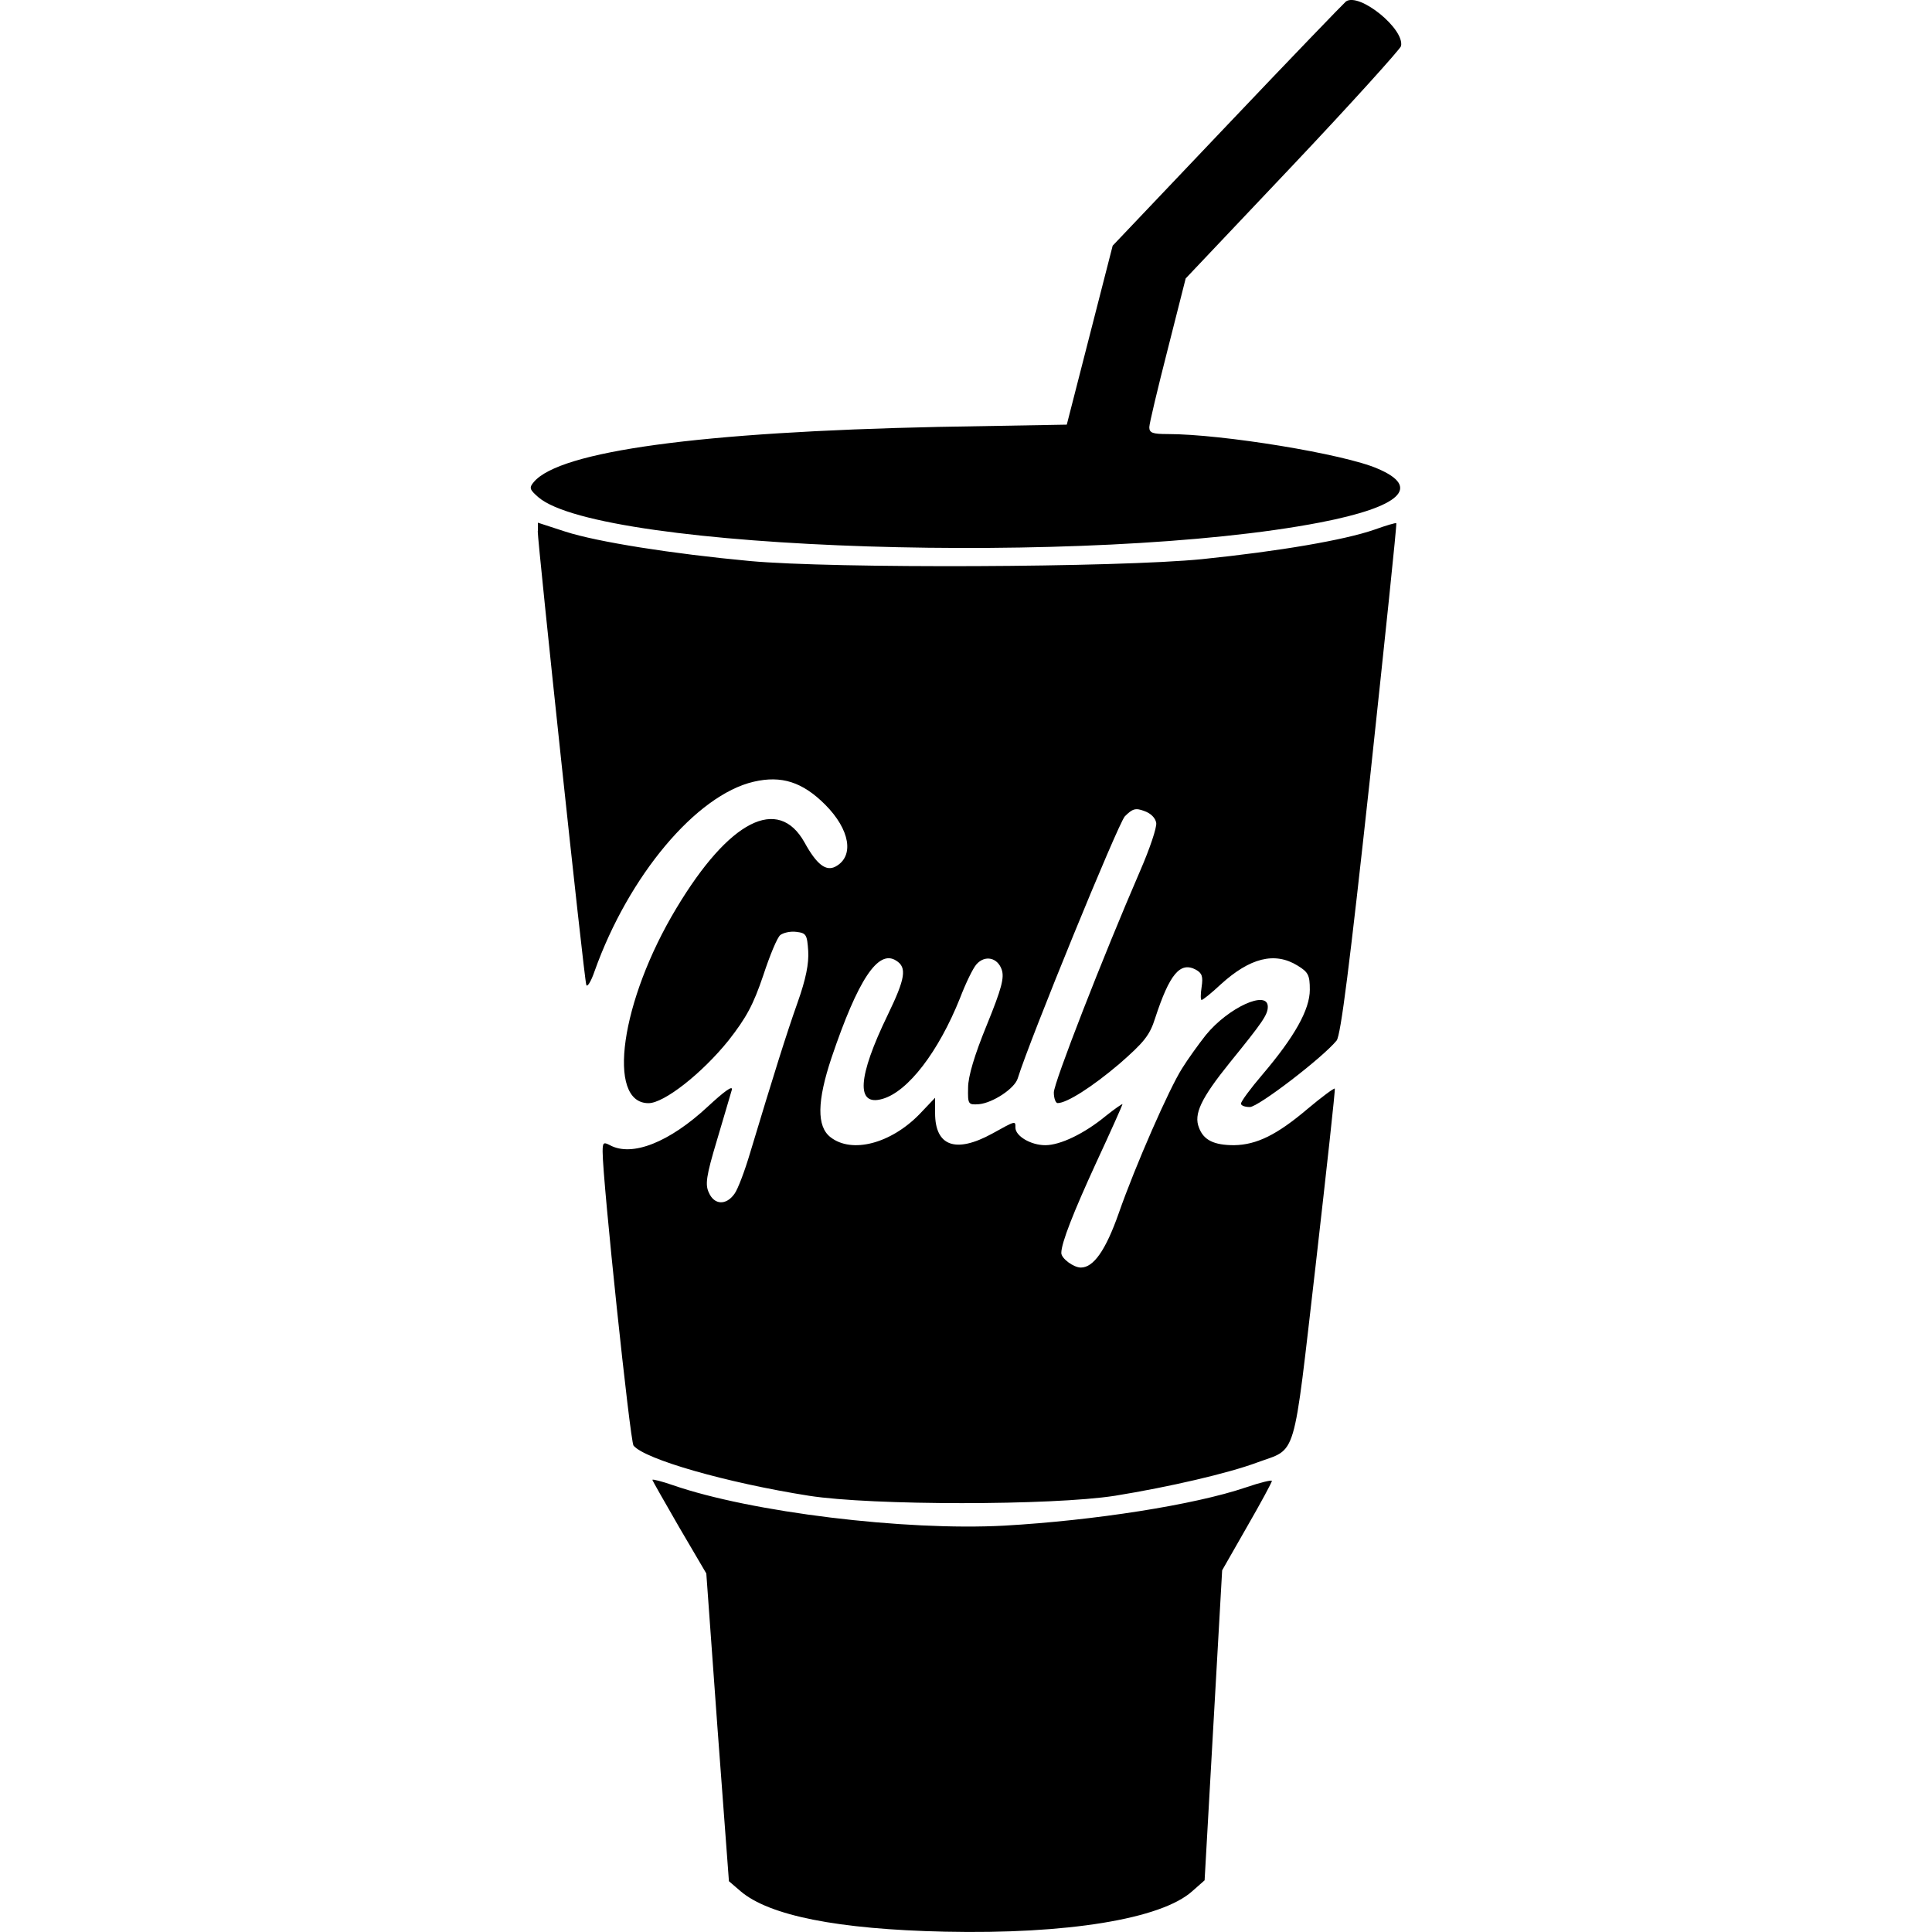
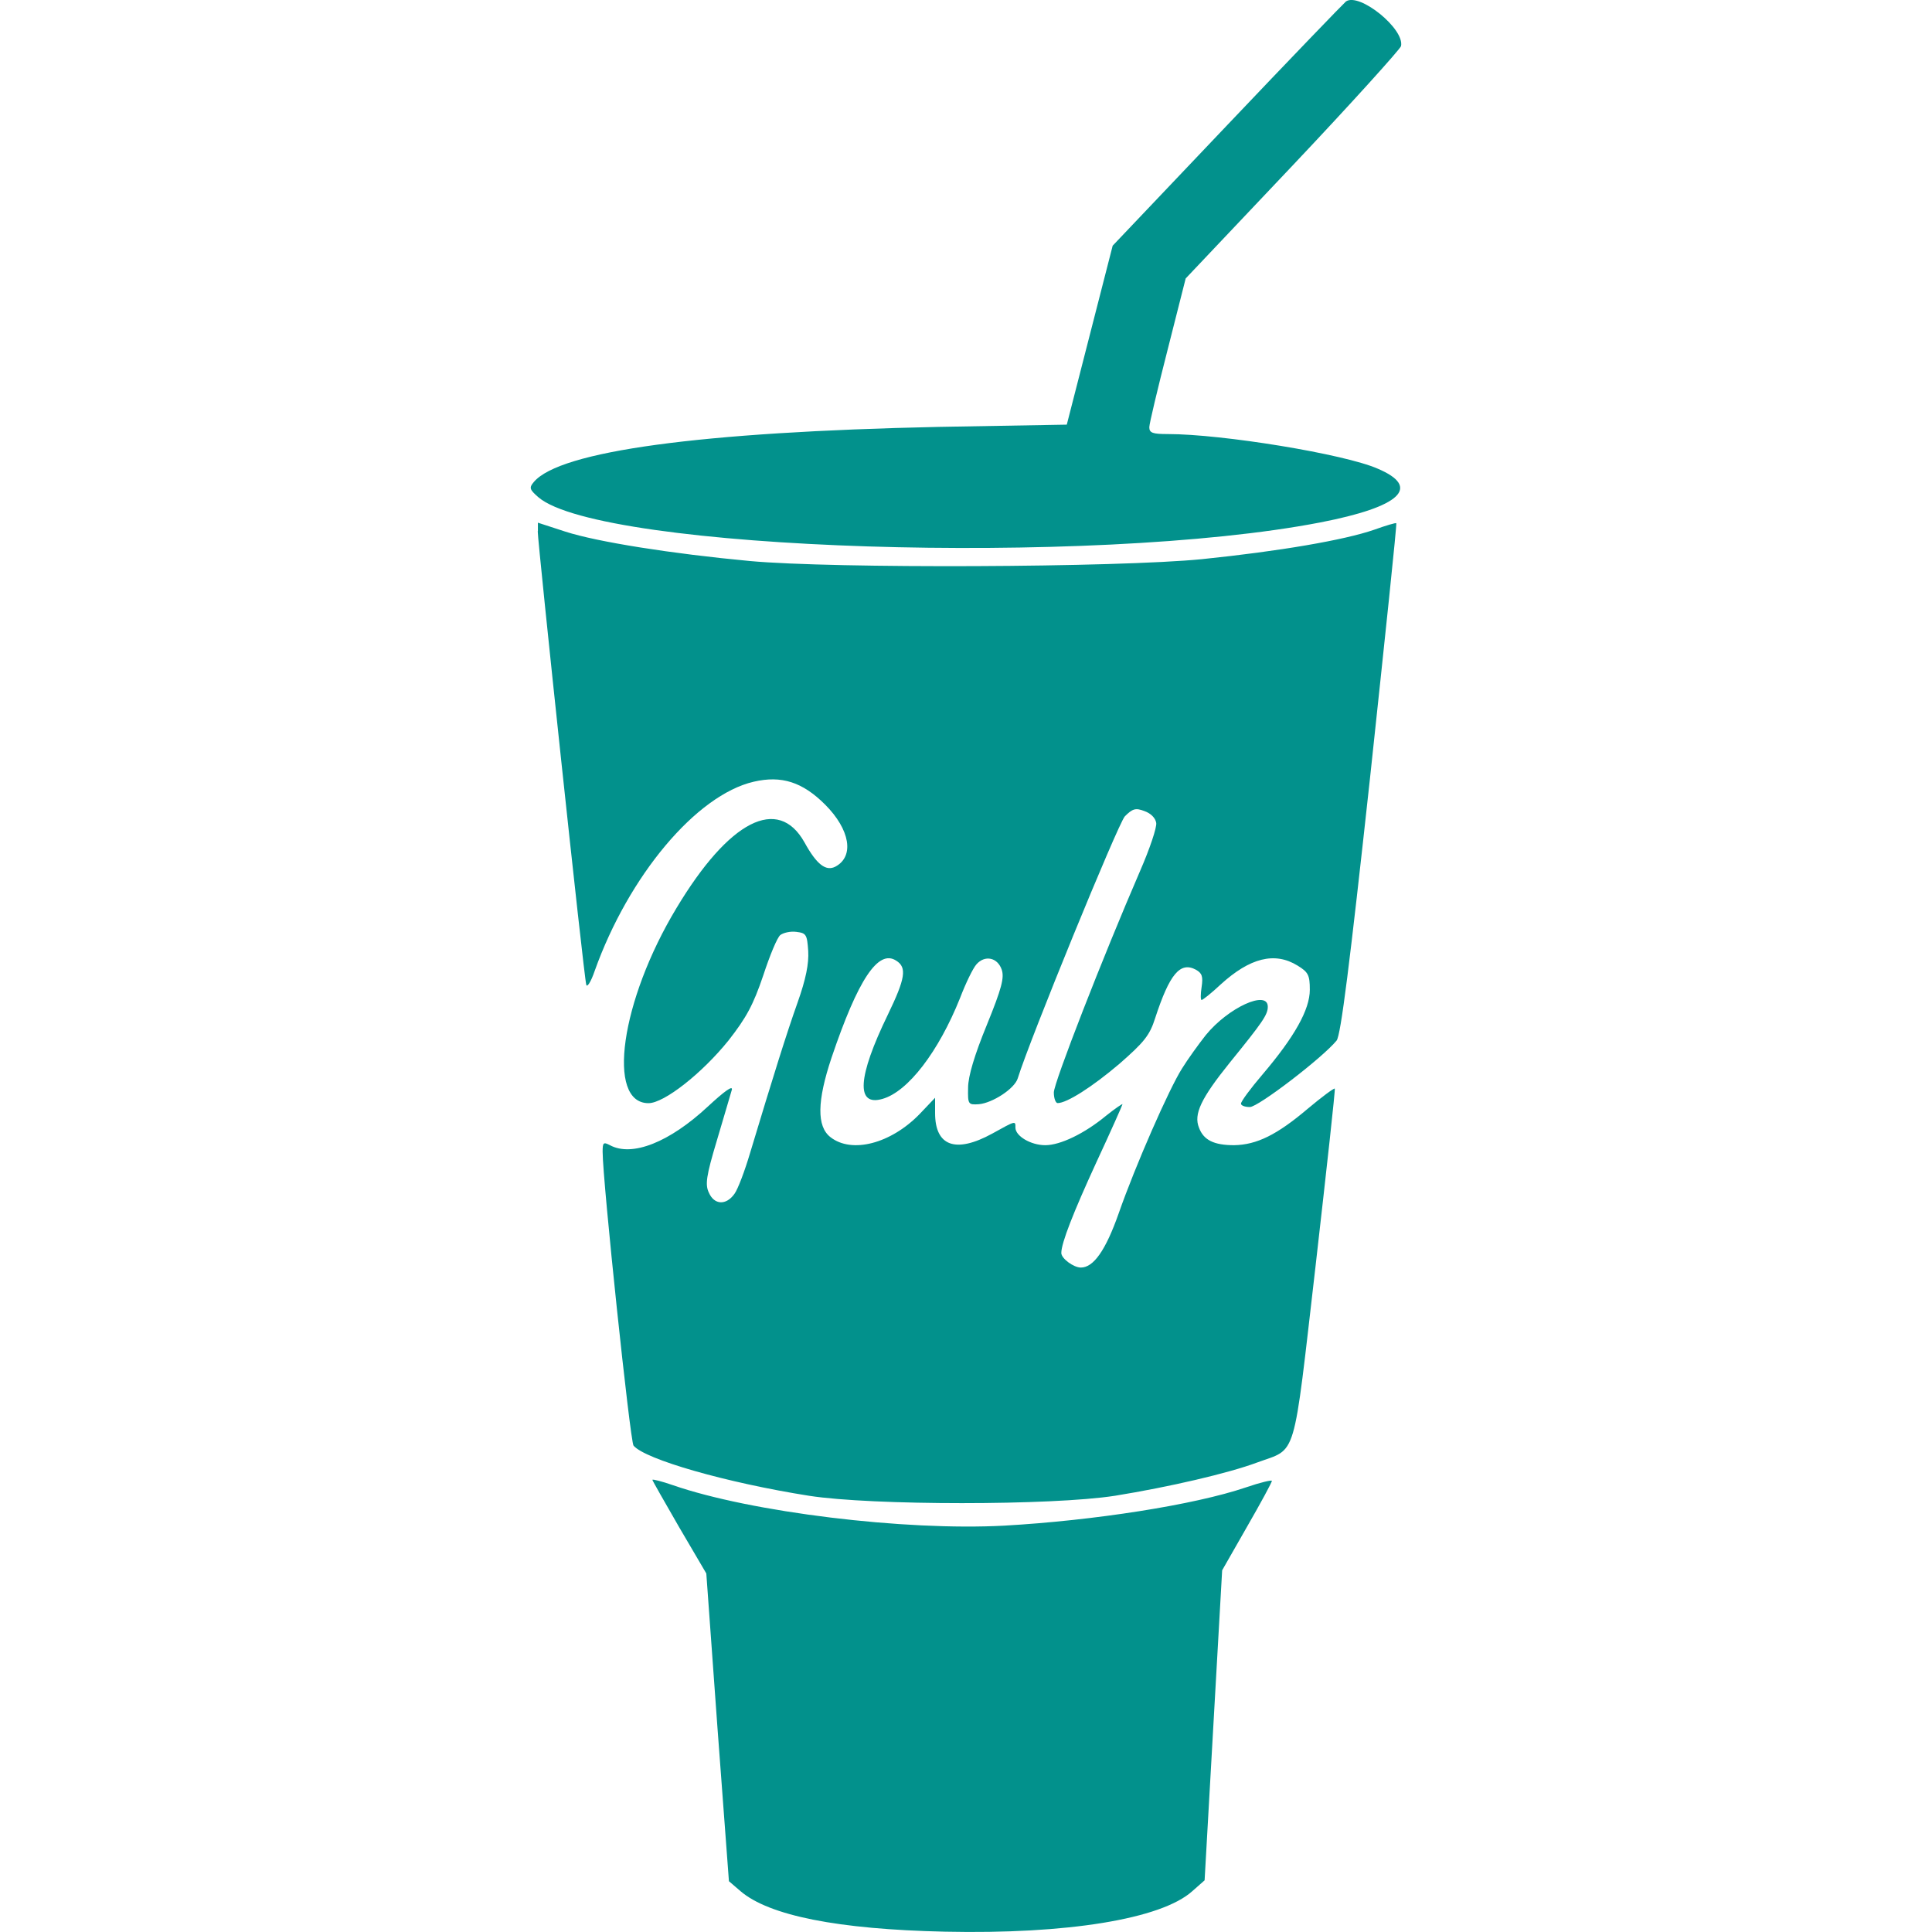
<svg xmlns="http://www.w3.org/2000/svg" version="1.1" id="Layer_1" x="0px" y="0px" width="24px" height="24px" viewBox="0 0 24 24" enable-background="new 0 0 24 24" xml:space="preserve">
-   <path d="M16.72,0.018c-0.024,0.019-0.689,0.708-1.473,1.534l-1.425,1.5l-0.57,2.223l-1.591,0.028c-2.959,0.063-4.707,0.3-5.03,0.685  C6.57,6.059,6.579,6.082,6.688,6.177C7.463,6.842,13.575,7.036,16.4,6.49c1.002-0.194,1.259-0.438,0.712-0.669  c-0.413-0.181-1.928-0.429-2.607-0.429c-0.185,0-0.228-0.014-0.228-0.085c0-0.043,0.104-0.479,0.228-0.964l0.224-0.884l1.33-1.405  c0.731-0.773,1.334-1.443,1.345-1.481C17.451,0.359,16.886-0.097,16.72,0.018z M6.68,6.6c0,0.144,0.574,5.548,0.603,5.633  c0.009,0.038,0.057-0.033,0.104-0.171c0.422-1.183,1.262-2.185,1.975-2.351c0.347-0.081,0.608,0.004,0.889,0.285  c0.308,0.309,0.365,0.641,0.128,0.769c-0.119,0.062-0.233-0.024-0.385-0.3c-0.327-0.584-0.936-0.276-1.591,0.816  c-0.693,1.149-0.874,2.423-0.347,2.423c0.194,0,0.665-0.371,0.993-0.778c0.223-0.285,0.308-0.442,0.432-0.808  c0.081-0.247,0.175-0.476,0.213-0.503c0.038-0.028,0.123-0.049,0.199-0.039c0.123,0.015,0.133,0.034,0.147,0.238  c0.009,0.156-0.028,0.347-0.133,0.642c-0.138,0.389-0.294,0.888-0.589,1.866c-0.066,0.223-0.152,0.451-0.194,0.508  c-0.104,0.147-0.252,0.138-0.318-0.014c-0.048-0.1-0.034-0.205,0.1-0.651c0.086-0.294,0.171-0.574,0.185-0.627  c0.015-0.061-0.095,0.02-0.299,0.209c-0.475,0.442-0.94,0.628-1.215,0.479c-0.081-0.042-0.091-0.033-0.091,0.081  c0,0.36,0.342,3.6,0.384,3.651c0.143,0.171,1.154,0.461,2.18,0.623c0.784,0.122,3.016,0.122,3.8,0  c0.674-0.109,1.41-0.28,1.766-0.413c0.503-0.186,0.441,0.019,0.727-2.446c0.137-1.202,0.247-2.194,0.238-2.199  c-0.009-0.009-0.162,0.104-0.338,0.252c-0.38,0.322-0.631,0.446-0.912,0.451c-0.251,0-0.38-0.063-0.437-0.218  c-0.067-0.167,0.023-0.361,0.384-0.809c0.404-0.498,0.471-0.593,0.471-0.693c0-0.214-0.49,0.009-0.77,0.352  c-0.09,0.114-0.224,0.3-0.294,0.413c-0.161,0.252-0.58,1.206-0.788,1.801c-0.162,0.461-0.313,0.674-0.47,0.674  c-0.091,0-0.243-0.113-0.243-0.181c0-0.125,0.152-0.509,0.433-1.121c0.181-0.389,0.327-0.718,0.327-0.727s-0.091,0.053-0.204,0.143  c-0.271,0.224-0.57,0.366-0.755,0.366c-0.181,0-0.371-0.114-0.371-0.218c0-0.086,0.009-0.091-0.29,0.075  c-0.452,0.247-0.708,0.156-0.708-0.256v-0.19l-0.194,0.204c-0.357,0.366-0.841,0.493-1.106,0.285  c-0.171-0.133-0.167-0.447,0.014-0.988c0.328-0.969,0.579-1.349,0.802-1.205c0.138,0.085,0.114,0.223-0.104,0.674  c-0.375,0.773-0.398,1.14-0.066,1.044c0.318-0.09,0.698-0.588,0.964-1.253c0.071-0.186,0.161-0.371,0.204-0.419  c0.104-0.118,0.262-0.086,0.314,0.067c0.033,0.1,0,0.231-0.186,0.688c-0.152,0.371-0.232,0.637-0.232,0.778  c-0.004,0.205,0,0.214,0.133,0.205c0.171-0.015,0.446-0.194,0.484-0.322c0.148-0.479,1.244-3.158,1.33-3.254  c0.095-0.095,0.133-0.108,0.242-0.066c0.081,0.028,0.138,0.086,0.148,0.147c0.009,0.057-0.081,0.323-0.199,0.594  c-0.466,1.077-1.073,2.636-1.073,2.755c0,0.075,0.024,0.132,0.047,0.132c0.114,0,0.428-0.199,0.769-0.489  c0.304-0.266,0.375-0.352,0.442-0.564c0.18-0.552,0.312-0.708,0.507-0.604c0.077,0.043,0.09,0.086,0.071,0.214  c-0.014,0.091-0.014,0.162,0,0.162c0.015,0,0.123-0.086,0.238-0.194c0.361-0.328,0.669-0.409,0.954-0.233  c0.133,0.081,0.152,0.119,0.152,0.3c0,0.247-0.19,0.585-0.589,1.054c-0.147,0.172-0.266,0.333-0.266,0.361  c0,0.023,0.047,0.042,0.11,0.042c0.104,0,0.902-0.611,1.078-0.826c0.052-0.066,0.162-0.941,0.414-3.253  c0.186-1.738,0.337-3.168,0.327-3.173c-0.004-0.009-0.128,0.028-0.276,0.081c-0.37,0.128-1.173,0.266-2.137,0.365  c-1.045,0.104-4.583,0.119-5.619,0.023c-0.964-0.09-1.895-0.237-2.29-0.365L6.682,6.493v0.104L6.68,6.6z M8.104,18.383  c0,0.009,0.152,0.275,0.333,0.589l0.337,0.574l0.138,1.908l0.143,1.915l0.143,0.123c0.356,0.305,1.211,0.475,2.541,0.504  c1.511,0.033,2.688-0.156,3.073-0.504l0.152-0.134l0.109-1.927l0.109-1.924l0.309-0.541c0.17-0.295,0.309-0.552,0.309-0.57  c0-0.014-0.143,0.019-0.323,0.081c-0.642,0.218-1.891,0.412-3.001,0.475c-1.235,0.067-3.149-0.167-4.118-0.503  c-0.138-0.048-0.252-0.076-0.252-0.066H8.104z" />
+   <path fill="#02918c" d="M16.72,0.018c-0.024,0.019-0.689,0.708-1.473,1.534l-1.425,1.5l-0.57,2.223l-1.591,0.028c-2.959,0.063-4.707,0.3-5.03,0.685  C6.57,6.059,6.579,6.082,6.688,6.177C7.463,6.842,13.575,7.036,16.4,6.49c1.002-0.194,1.259-0.438,0.712-0.669  c-0.413-0.181-1.928-0.429-2.607-0.429c-0.185,0-0.228-0.014-0.228-0.085c0-0.043,0.104-0.479,0.228-0.964l0.224-0.884l1.33-1.405  c0.731-0.773,1.334-1.443,1.345-1.481C17.451,0.359,16.886-0.097,16.72,0.018z M6.68,6.6c0,0.144,0.574,5.548,0.603,5.633  c0.009,0.038,0.057-0.033,0.104-0.171c0.422-1.183,1.262-2.185,1.975-2.351c0.347-0.081,0.608,0.004,0.889,0.285  c0.308,0.309,0.365,0.641,0.128,0.769c-0.119,0.062-0.233-0.024-0.385-0.3c-0.327-0.584-0.936-0.276-1.591,0.816  c-0.693,1.149-0.874,2.423-0.347,2.423c0.194,0,0.665-0.371,0.993-0.778c0.223-0.285,0.308-0.442,0.432-0.808  c0.081-0.247,0.175-0.476,0.213-0.503c0.038-0.028,0.123-0.049,0.199-0.039c0.123,0.015,0.133,0.034,0.147,0.238  c0.009,0.156-0.028,0.347-0.133,0.642c-0.138,0.389-0.294,0.888-0.589,1.866c-0.066,0.223-0.152,0.451-0.194,0.508  c-0.104,0.147-0.252,0.138-0.318-0.014c-0.048-0.1-0.034-0.205,0.1-0.651c0.086-0.294,0.171-0.574,0.185-0.627  c0.015-0.061-0.095,0.02-0.299,0.209c-0.475,0.442-0.94,0.628-1.215,0.479c-0.081-0.042-0.091-0.033-0.091,0.081  c0,0.36,0.342,3.6,0.384,3.651c0.143,0.171,1.154,0.461,2.18,0.623c0.784,0.122,3.016,0.122,3.8,0  c0.674-0.109,1.41-0.28,1.766-0.413c0.503-0.186,0.441,0.019,0.727-2.446c0.137-1.202,0.247-2.194,0.238-2.199  c-0.009-0.009-0.162,0.104-0.338,0.252c-0.38,0.322-0.631,0.446-0.912,0.451c-0.251,0-0.38-0.063-0.437-0.218  c-0.067-0.167,0.023-0.361,0.384-0.809c0.404-0.498,0.471-0.593,0.471-0.693c0-0.214-0.49,0.009-0.77,0.352  c-0.09,0.114-0.224,0.3-0.294,0.413c-0.161,0.252-0.58,1.206-0.788,1.801c-0.162,0.461-0.313,0.674-0.47,0.674  c-0.091,0-0.243-0.113-0.243-0.181c0-0.125,0.152-0.509,0.433-1.121c0.181-0.389,0.327-0.718,0.327-0.727s-0.091,0.053-0.204,0.143  c-0.271,0.224-0.57,0.366-0.755,0.366c-0.181,0-0.371-0.114-0.371-0.218c0-0.086,0.009-0.091-0.29,0.075  c-0.452,0.247-0.708,0.156-0.708-0.256v-0.19l-0.194,0.204c-0.357,0.366-0.841,0.493-1.106,0.285  c-0.171-0.133-0.167-0.447,0.014-0.988c0.328-0.969,0.579-1.349,0.802-1.205c0.138,0.085,0.114,0.223-0.104,0.674  c-0.375,0.773-0.398,1.14-0.066,1.044c0.318-0.09,0.698-0.588,0.964-1.253c0.071-0.186,0.161-0.371,0.204-0.419  c0.104-0.118,0.262-0.086,0.314,0.067c0.033,0.1,0,0.231-0.186,0.688c-0.152,0.371-0.232,0.637-0.232,0.778  c-0.004,0.205,0,0.214,0.133,0.205c0.171-0.015,0.446-0.194,0.484-0.322c0.148-0.479,1.244-3.158,1.33-3.254  c0.095-0.095,0.133-0.108,0.242-0.066c0.081,0.028,0.138,0.086,0.148,0.147c0.009,0.057-0.081,0.323-0.199,0.594  c-0.466,1.077-1.073,2.636-1.073,2.755c0,0.075,0.024,0.132,0.047,0.132c0.114,0,0.428-0.199,0.769-0.489  c0.304-0.266,0.375-0.352,0.442-0.564c0.18-0.552,0.312-0.708,0.507-0.604c0.077,0.043,0.09,0.086,0.071,0.214  c-0.014,0.091-0.014,0.162,0,0.162c0.015,0,0.123-0.086,0.238-0.194c0.361-0.328,0.669-0.409,0.954-0.233  c0.133,0.081,0.152,0.119,0.152,0.3c0,0.247-0.19,0.585-0.589,1.054c-0.147,0.172-0.266,0.333-0.266,0.361  c0,0.023,0.047,0.042,0.11,0.042c0.104,0,0.902-0.611,1.078-0.826c0.052-0.066,0.162-0.941,0.414-3.253  c0.186-1.738,0.337-3.168,0.327-3.173c-0.004-0.009-0.128,0.028-0.276,0.081c-0.37,0.128-1.173,0.266-2.137,0.365  c-1.045,0.104-4.583,0.119-5.619,0.023c-0.964-0.09-1.895-0.237-2.29-0.365L6.682,6.493v0.104L6.68,6.6z M8.104,18.383  c0,0.009,0.152,0.275,0.333,0.589l0.337,0.574l0.138,1.908l0.143,1.915l0.143,0.123c0.356,0.305,1.211,0.475,2.541,0.504  c1.511,0.033,2.688-0.156,3.073-0.504l0.152-0.134l0.109-1.927l0.109-1.924l0.309-0.541c0.17-0.295,0.309-0.552,0.309-0.57  c0-0.014-0.143,0.019-0.323,0.081c-0.642,0.218-1.891,0.412-3.001,0.475c-1.235,0.067-3.149-0.167-4.118-0.503  c-0.138-0.048-0.252-0.076-0.252-0.066H8.104z" />
</svg>
